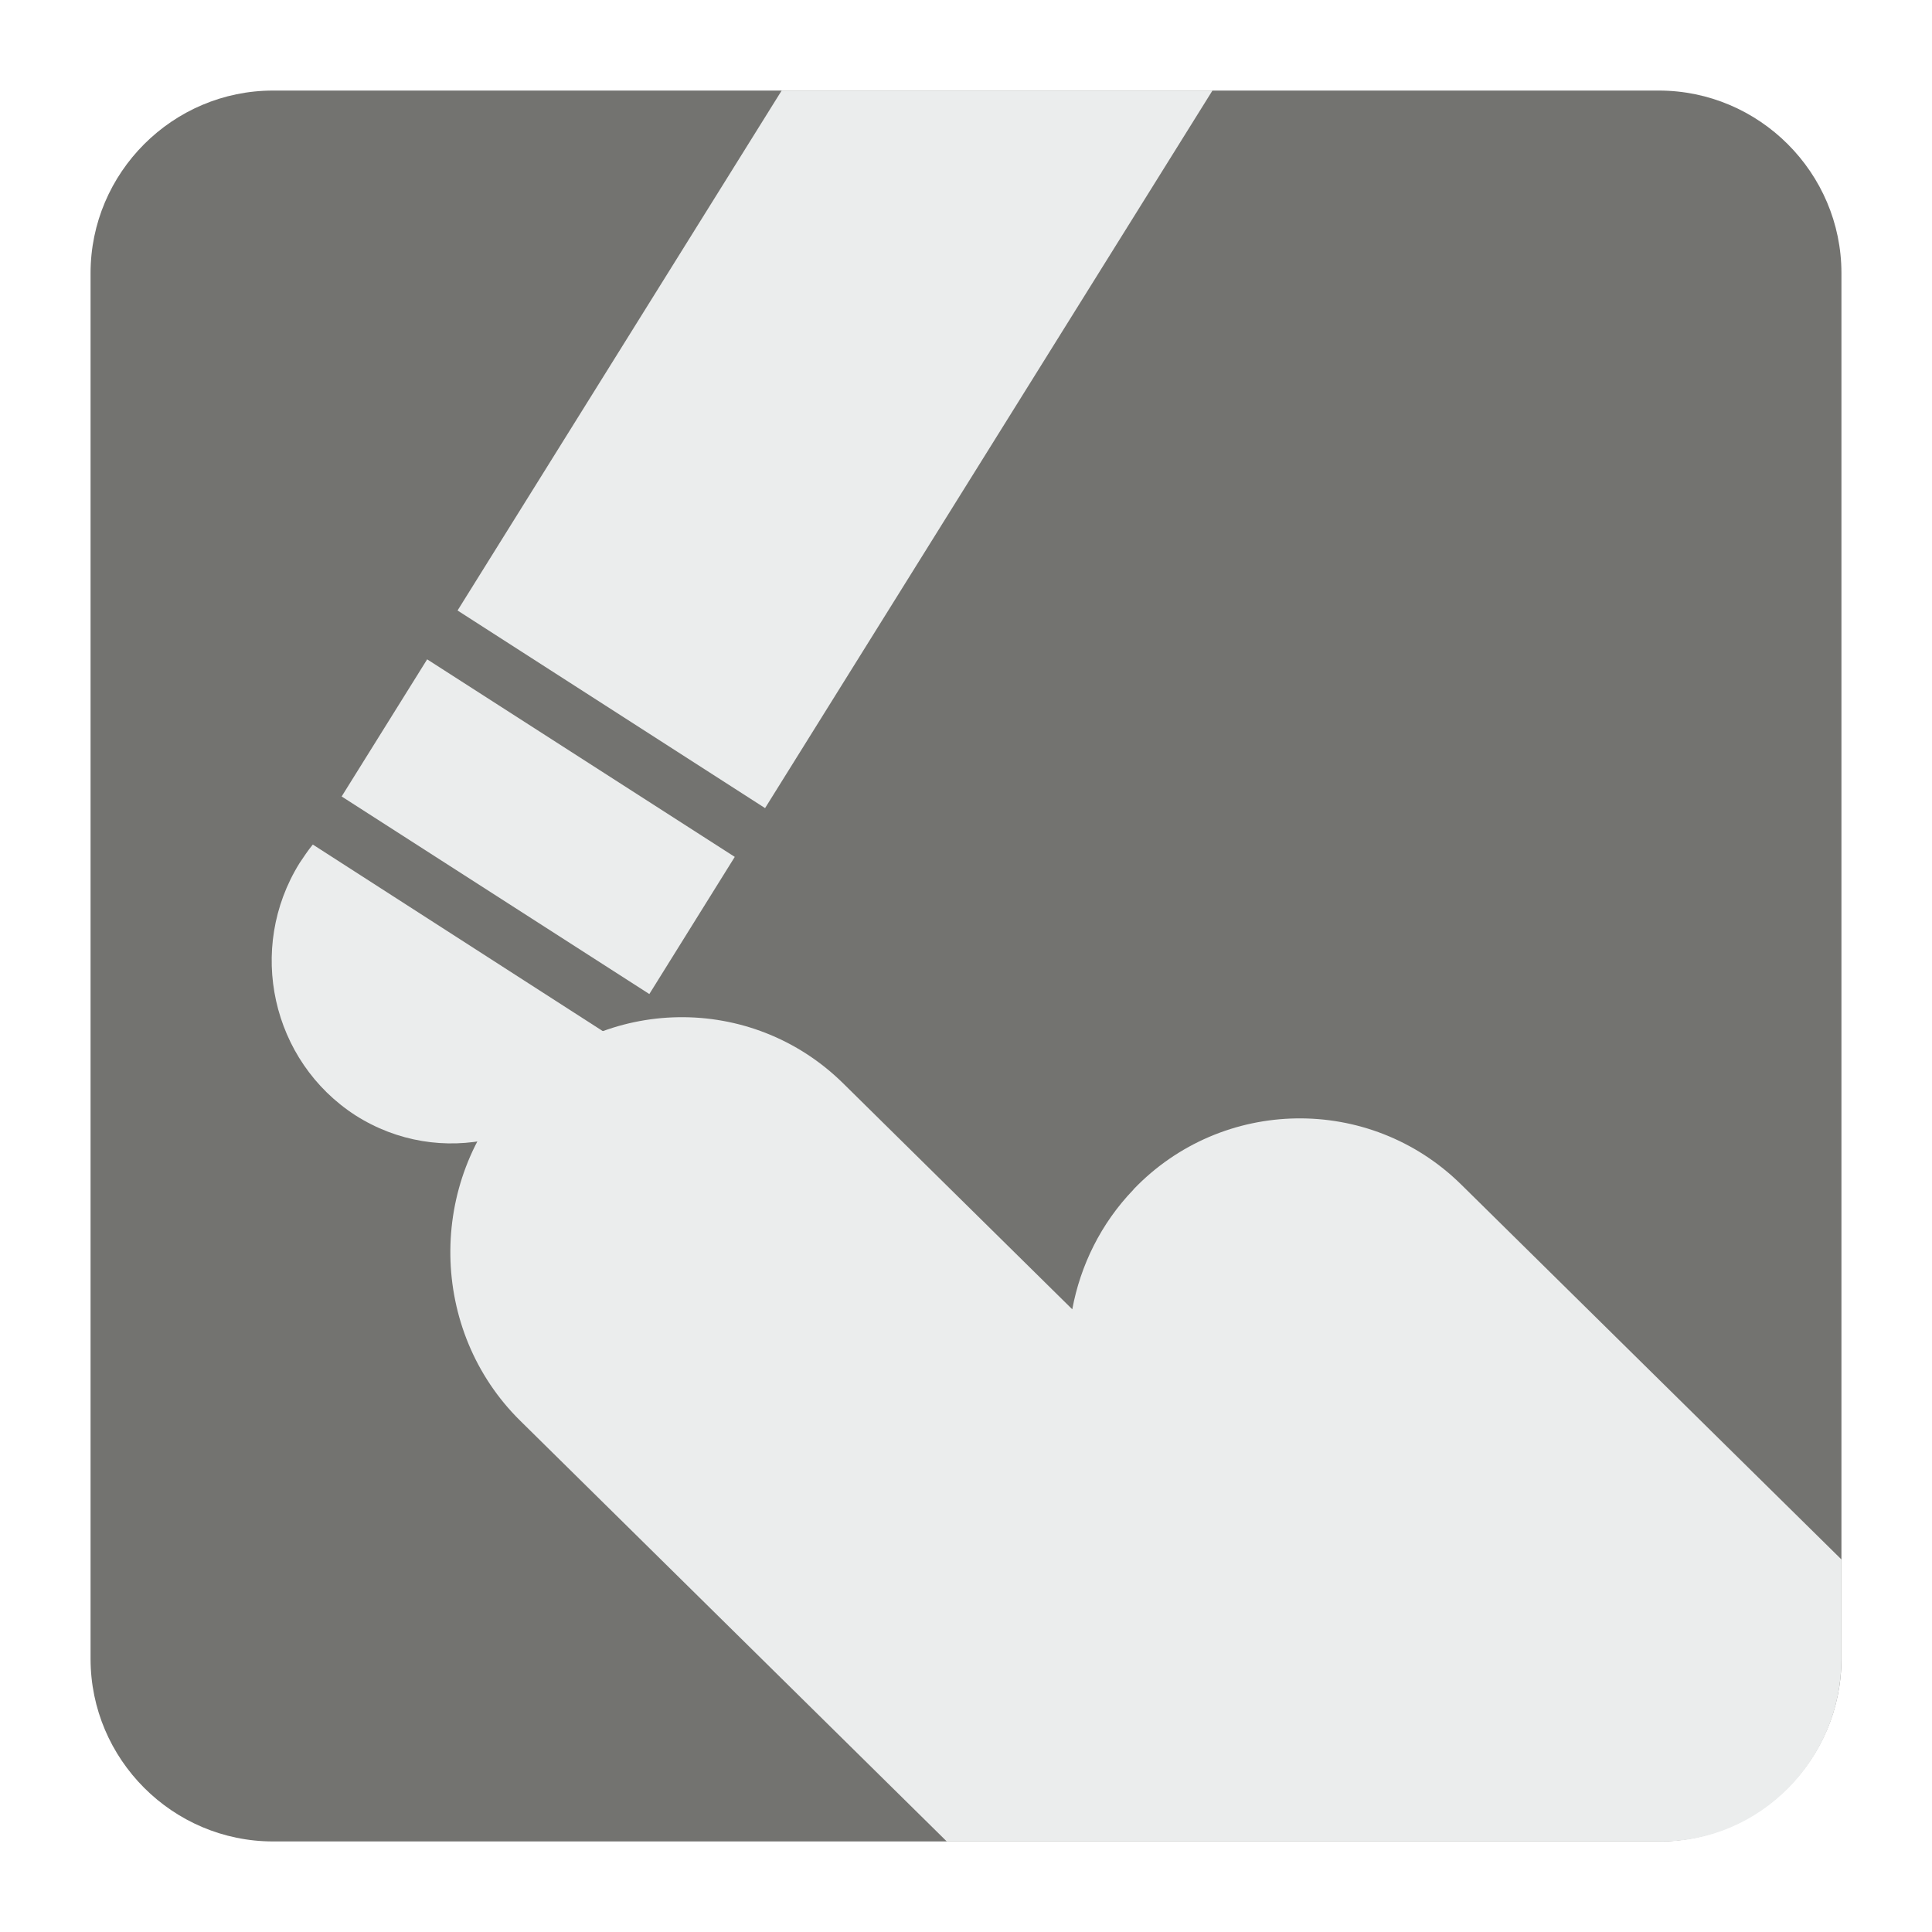
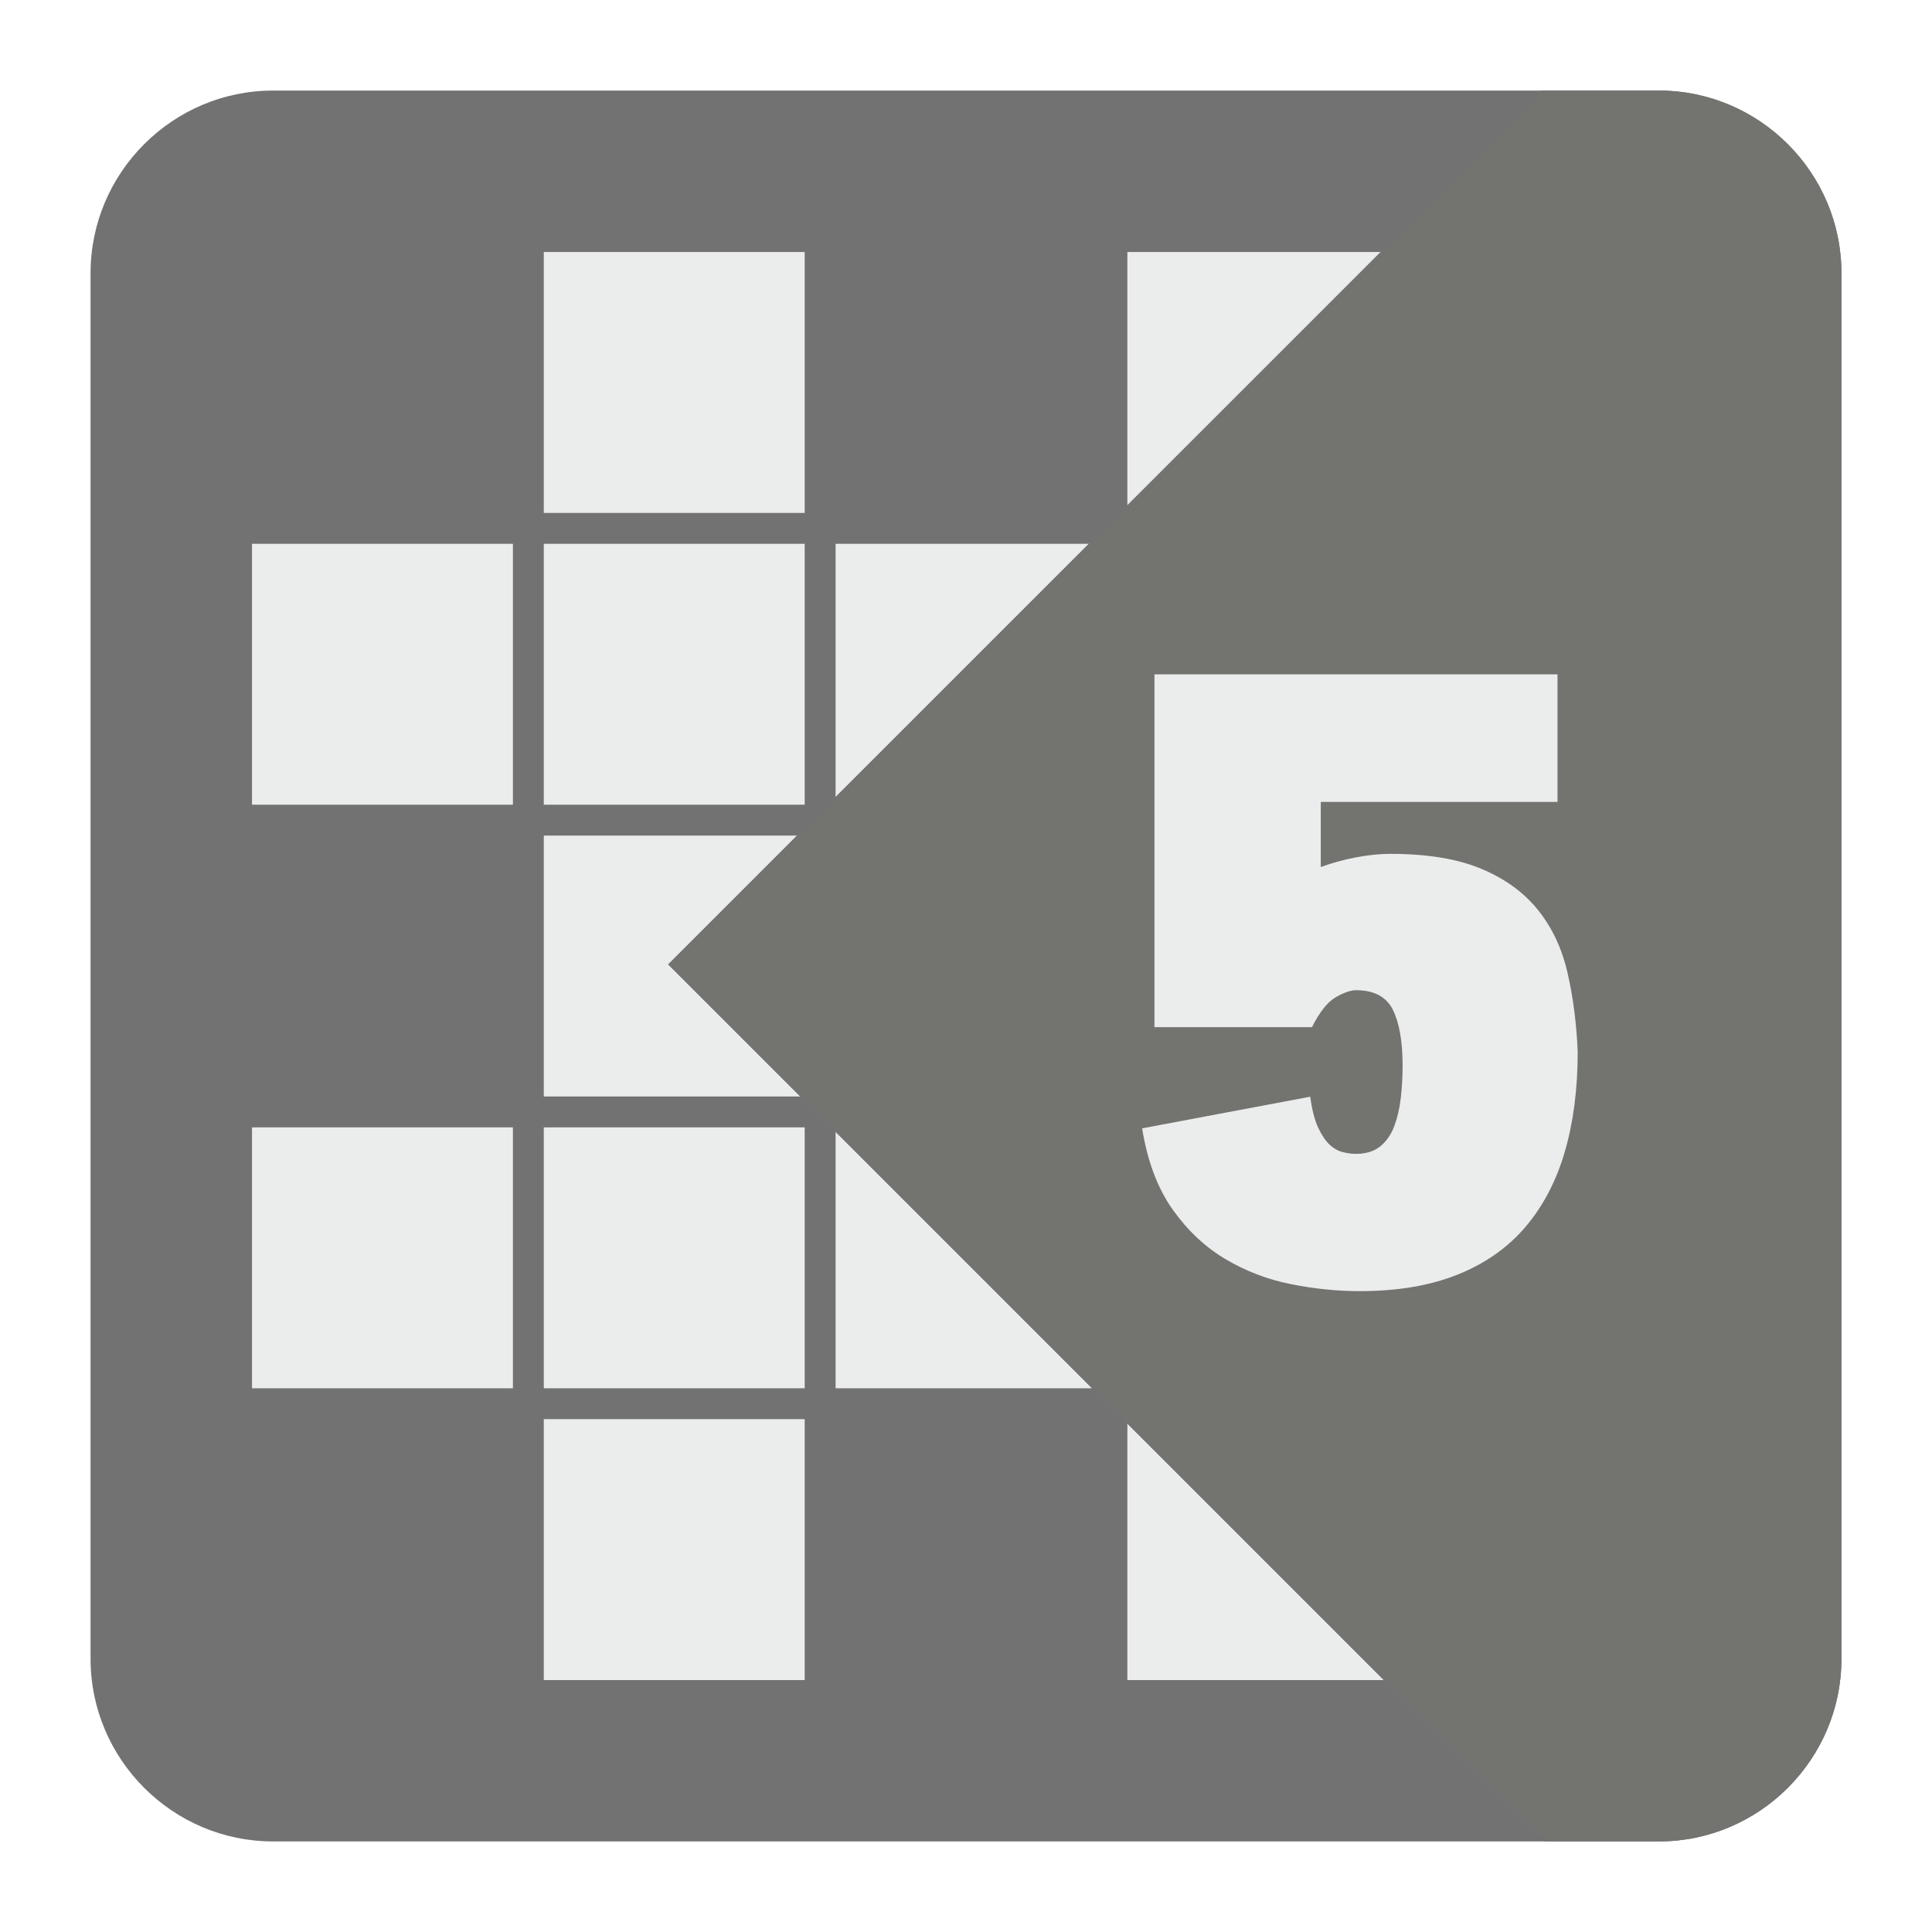
<svg xmlns="http://www.w3.org/2000/svg" version="1.1" x="0px" y="0px" width="128" height="128" viewBox="0, 0, 128, 128">
  <g id="Background">
    <rect x="0" y="0" width="128" height="128" fill="#000000" fill-opacity="0" />
  </g>
  <g id="Background">
-     <path d="M18.092,6 L109.903,6 C116.552,6 122,11.441 122,18.096 L122,109.902 C122,116.559 116.552,122 109.903,122 L18.092,122 C11.436,122 6,116.559 6,109.902 L6,18.096 C6,11.441 11.436,6 18.092,6" fill="#737370" />
-     <path d="M34.155,72.093 L34.168,72.093 C40.04,65.96 49.809,65.796 55.871,71.784 L71.041,86.745 C71.578,83.846 72.934,81.057 75.096,78.813 L75.096,78.801 C80.974,72.664 90.737,72.503 96.805,78.476 L122,103.318 L122,109.902 C122,116.559 116.635,122 110.083,122 L62.726,122 L34.472,94.133 C28.417,88.172 28.275,78.256 34.155,72.093" fill="#EBEDED" />
-     <path d="M40.706,68.809 C40.498,69.244 40.254,69.701 39.986,70.123 C36.468,75.777 29.106,77.438 23.545,73.892 C17.99,70.297 16.328,62.848 19.846,57.182 C20.119,56.772 20.406,56.341 20.724,55.953 z" fill="#EBEDED" />
-     <path d="M22.635,52.768 L43.02,65.858 L48.68,56.771 L28.3,43.683 z" fill="#EBEDED" />
-     <path d="M80.328,6 L50.688,53.539 L30.314,40.447 L51.787,6 z" fill="#EBEDED" />
+     <path d="M18.093,6 L109.907,6 C116.561,6 122,11.439 122,18.095 L122,109.907 C122,116.561 116.561,122 109.907,122 L18.093,122 C11.439,122 6,116.561 6,109.907 L6,18.095 C6,11.439 11.439,6 18.093,6" fill="#727272" />
+     <path d="M16.696,36.028 L33.982,36.028 L33.982,53.313 L16.696,53.313 z" fill="#EBEDED" />
+     <path d="M16.696,74.691 L33.982,74.691 L33.982,91.977 L16.696,91.977 z" fill="#EBEDED" />
+     <path d="M36.028,16.696 L53.313,16.696 L53.313,33.982 L36.028,33.982 z" fill="#EBEDED" />
+     <path d="M74.691,16.696 L91.977,16.696 L91.977,33.982 L74.691,33.982 z" fill="#EBEDED" />
+     <path d="M36.028,36.028 L53.313,36.028 L53.313,53.313 L36.028,53.313 z" fill="#EBEDED" />
+     <path d="M55.36,36.028 L72.645,36.028 L72.645,53.313 L55.36,53.313 z" fill="#EBEDED" />
+     <path d="M74.691,36.028 L91.977,36.028 L91.977,53.313 L74.691,53.313 z" fill="#EBEDED" />
+     <path d="M94.023,36.028 L111.309,36.028 L111.309,53.313 L94.023,53.313 z" fill="#EBEDED" />
+     <path d="M36.028,55.36 L53.313,55.36 L53.313,72.645 L36.028,72.645 z" fill="#EBEDED" />
+     <path d="M74.691,55.36 L91.977,55.36 L91.977,72.645 L74.691,72.645 z" fill="#EBEDED" />
+     <path d="M36.028,74.691 L53.313,74.691 L53.313,91.977 L36.028,91.977 z" fill="#EBEDED" />
+     <path d="M55.36,74.691 L72.645,74.691 L72.645,91.977 L55.36,91.977 z" fill="#EBEDED" />
+     <path d="M74.691,74.691 L91.977,74.691 L91.977,91.977 L74.691,91.977 z" fill="#EBEDED" />
+     <path d="M94.023,74.691 L111.309,74.691 L111.309,91.977 L94.023,91.977 z" fill="#EBEDED" />
+     <path d="M36.028,94.023 L53.313,94.023 L53.313,111.309 L36.028,111.309 z" fill="#EBEDED" />
+     <path d="M74.691,94.023 L91.977,94.023 L91.977,111.309 L74.691,111.309 z" fill="#EBEDED" />
+     <path d="M44.257,63.895 L102.158,6 L109.907,6 C116.561,6 122,11.439 122,18.095 L122,109.907 C122,116.561 116.561,122 109.907,122 L102.362,122 z" fill="#737370" />
+     <path d="M86.807,72.66 C86.921,73.514 87.095,74.193 87.327,74.701 C87.566,75.204 87.817,75.582 88.086,75.834 C88.36,76.09 88.653,76.254 88.963,76.331 C89.273,76.409 89.565,76.446 89.836,76.446 C90.498,76.446 91.031,76.281 91.439,75.953 C91.85,75.624 92.161,75.176 92.375,74.609 C92.584,74.048 92.731,73.417 92.808,72.719 C92.886,72.015 92.927,71.316 92.927,70.618 C92.927,69.023 92.713,67.791 92.288,66.914 C91.858,66.041 91.041,65.603 89.836,65.603 C89.488,65.603 89.04,65.759 88.497,66.069 C87.954,66.38 87.429,67.042 86.921,68.052 L76.486,68.052 L76.486,44.678 L103.189,44.678 L103.189,53.127 L87.506,53.127 L87.506,57.443 C88.241,57.174 89.022,56.958 89.836,56.803 C90.653,56.648 91.411,56.57 92.109,56.57 C94.558,56.57 96.572,56.9 98.143,57.562 C99.718,58.219 100.97,59.133 101.906,60.301 C102.837,61.466 103.49,62.854 103.856,64.467 C104.226,66.078 104.45,67.818 104.527,69.687 C104.527,72.134 104.244,74.33 103.682,76.272 C103.121,78.218 102.253,79.876 101.088,81.26 C99.923,82.639 98.426,83.697 96.599,84.434 C94.772,85.173 92.599,85.542 90.068,85.542 C88.594,85.542 87.078,85.387 85.524,85.077 C83.966,84.767 82.52,84.21 81.181,83.414 C79.839,82.615 78.674,81.519 77.683,80.122 C76.692,78.719 76.02,76.934 75.669,74.756 z" fill="#EBEDED" />
  </g>
  <defs />
</svg>
